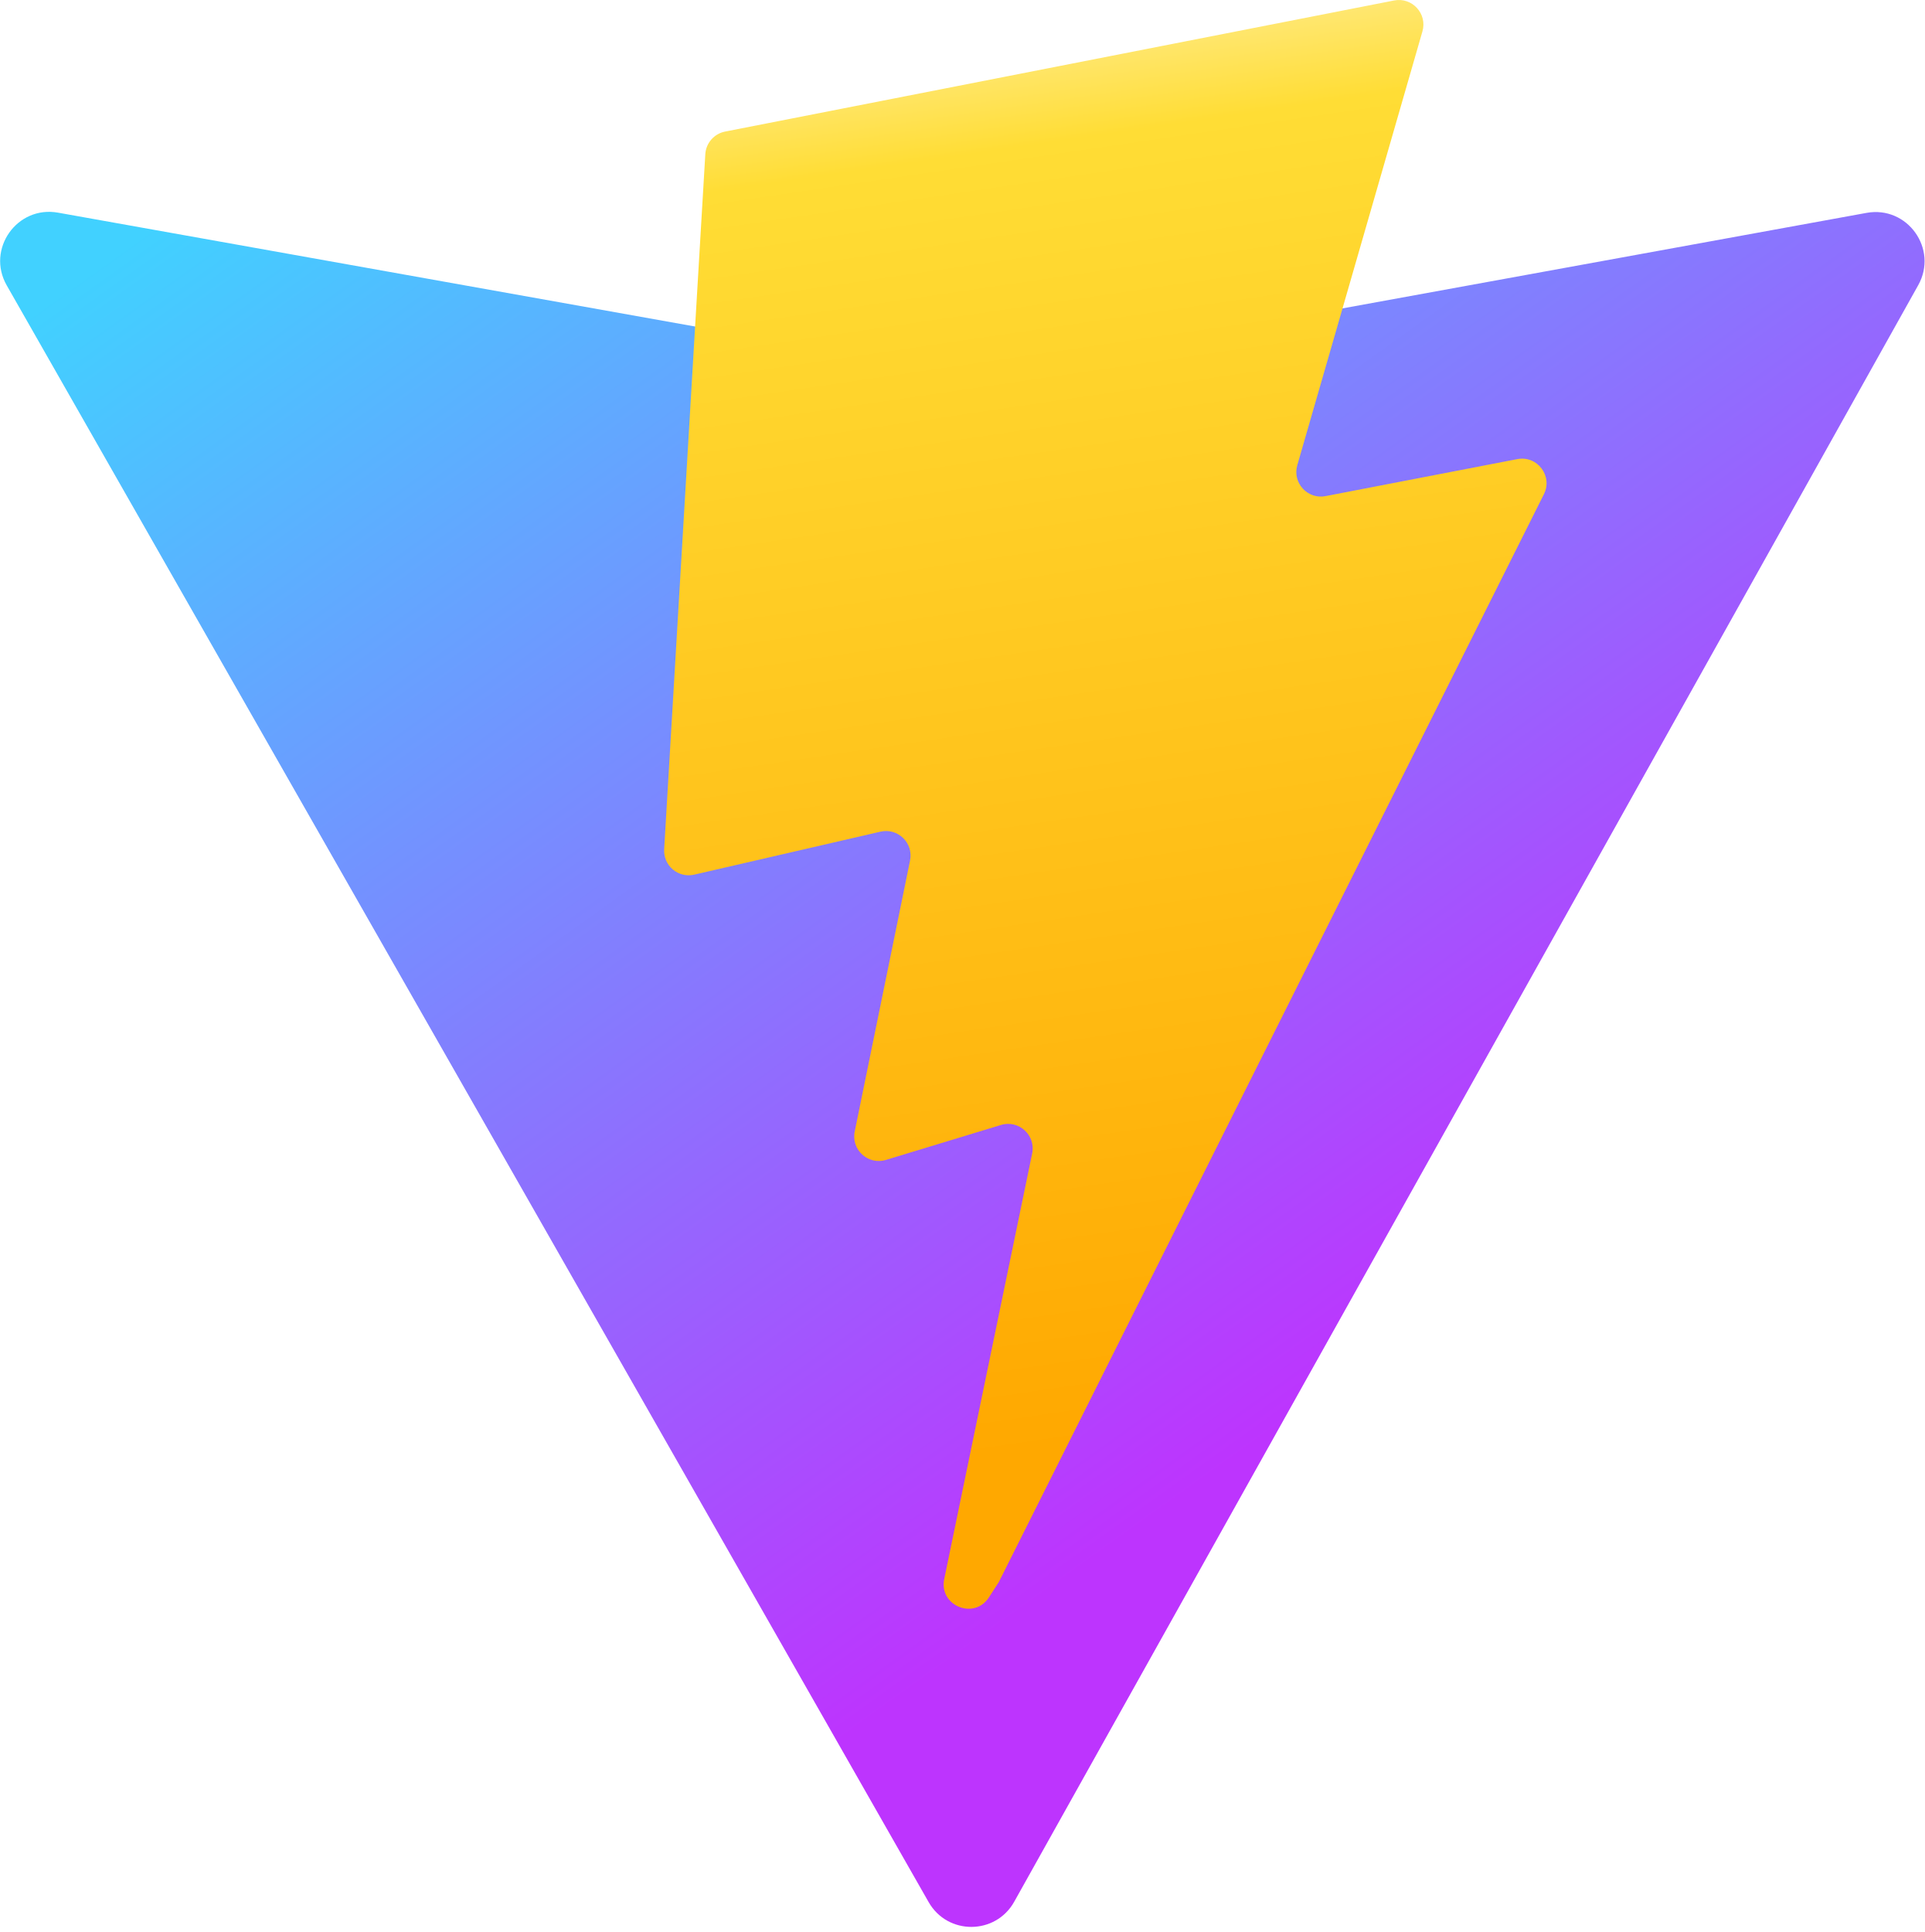
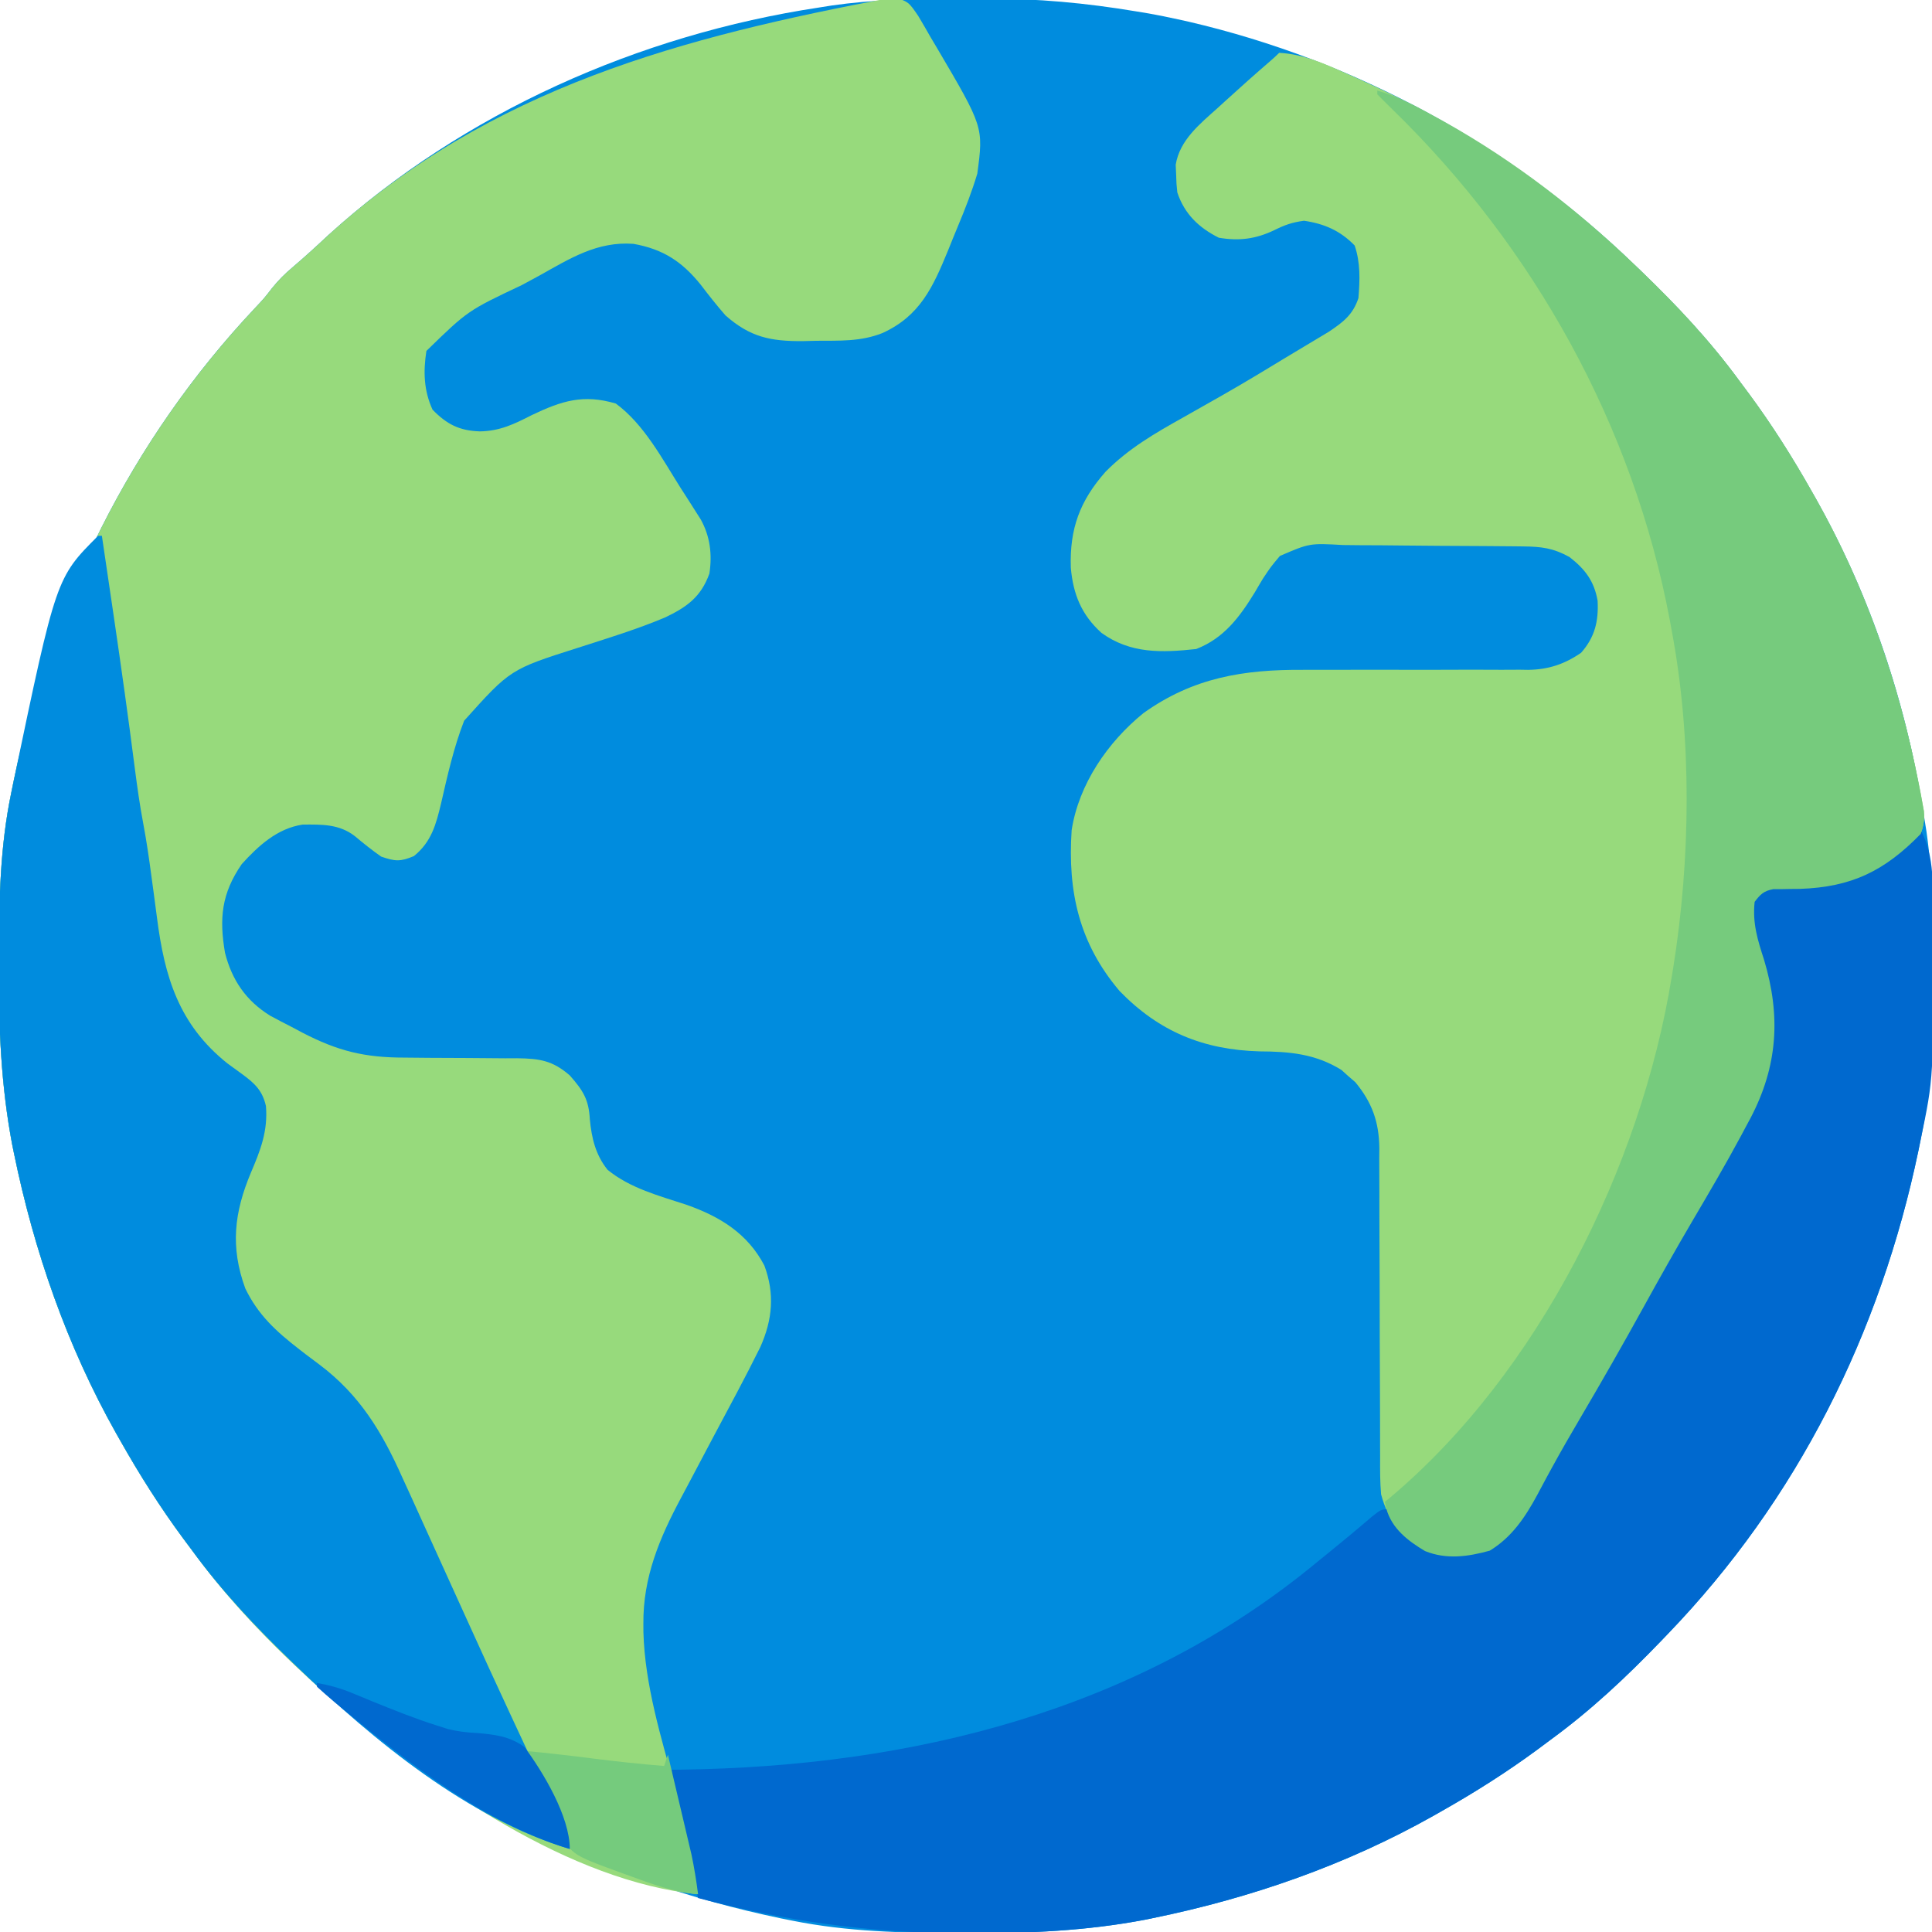
- <svg xmlns="http://www.w3.org/2000/svg" aria-hidden="true" role="img" class="iconify iconify--logos" width="31.88" height="32" preserveAspectRatio="xMidYMid meet" viewBox="0 0 256 257">
-   <defs>
-     <linearGradient id="IconifyId1813088fe1fbc01fb466" x1="-.828%" x2="57.636%" y1="7.652%" y2="78.411%">
-       <stop offset="0%" stop-color="#41D1FF" />
-       <stop offset="100%" stop-color="#BD34FE" />
-     </linearGradient>
-     <linearGradient id="IconifyId1813088fe1fbc01fb467" x1="43.376%" x2="50.316%" y1="2.242%" y2="89.03%">
-       <stop offset="0%" stop-color="#FFEA83" />
-       <stop offset="8.333%" stop-color="#FFDD35" />
-       <stop offset="100%" stop-color="#FFA800" />
-     </linearGradient>
-   </defs>
-   <path fill="url(#IconifyId1813088fe1fbc01fb466)" d="M255.153 37.938L134.897 252.976c-2.483 4.44-8.862 4.466-11.382.048L.875 37.958c-2.746-4.814 1.371-10.646 6.827-9.67l120.385 21.517a6.537 6.537 0 0 0 2.322-.004l117.867-21.483c5.438-.991 9.574 4.796 6.877 9.62Z" />
-   <path fill="url(#IconifyId1813088fe1fbc01fb467)" d="M185.432.063L96.44 17.501a3.268 3.268 0 0 0-2.634 3.014l-5.474 92.456a3.268 3.268 0 0 0 3.997 3.378l24.777-5.718c2.318-.535 4.413 1.507 3.936 3.838l-7.361 36.047c-.495 2.426 1.782 4.5 4.151 3.78l15.304-4.649c2.372-.72 4.652 1.36 4.15 3.788l-11.698 56.621c-.732 3.542 3.979 5.473 5.943 2.437l1.313-2.028l72.516-144.72c1.215-2.423-.88-5.186-3.54-4.672l-25.505 4.922c-2.396.462-4.435-1.77-3.759-4.114l16.646-57.705c.677-2.35-1.37-4.583-3.769-4.113Z" />
+ <svg xmlns="http://www.w3.org/2000/svg" version="1.1" width="512" height="512">
+   <path d="M0 0 C2.948 0.003 5.896 -0.02 8.844 -0.046 C22.234 -0.09 35.146 1.111 48.348 3.316 C50.054 3.598 50.054 3.598 51.793 3.886 C54.389 4.352 56.961 4.871 59.536 5.441 C60.925 5.748 60.925 5.748 62.342 6.061 C106.792 16.397 147.528 38.705 180.348 70.316 C181.337 71.264 181.337 71.264 182.346 72.231 C191.834 81.376 200.574 90.673 208.348 101.316 C209.206 102.467 210.064 103.618 210.922 104.769 C216.96 112.958 222.343 121.461 227.348 130.316 C227.75 131.023 228.153 131.73 228.567 132.459 C243.32 158.663 252.85 187.601 257.348 217.316 C257.525 218.434 257.703 219.553 257.885 220.706 C259.567 232.428 259.705 244.051 259.661 255.878 C259.658 256.899 259.656 257.919 259.654 258.97 C259.604 273.598 259.357 287.948 256.348 302.316 C256.05 303.778 256.05 303.778 255.746 305.27 C245.625 353.652 223.709 397.64 189.348 433.316 C188.716 433.975 188.084 434.634 187.433 435.314 C178.288 444.802 168.991 453.542 158.348 461.316 C157.197 462.174 156.046 463.032 154.895 463.89 C146.705 469.927 138.203 475.31 129.348 480.316 C128.641 480.718 127.934 481.12 127.205 481.534 C104.07 494.56 78.899 503.309 52.911 508.628 C52.192 508.776 51.473 508.923 50.732 509.075 C35.275 512.013 19.983 512.69 4.286 512.628 C3.293 512.626 2.3 512.624 1.278 512.622 C-13.549 512.57 -28.067 512.242 -42.652 509.316 C-43.644 509.117 -44.636 508.918 -45.658 508.714 C-94.001 498.661 -138.025 476.629 -173.652 442.316 C-174.311 441.684 -174.971 441.051 -175.65 440.4 C-185.138 431.256 -193.878 421.958 -201.652 411.316 C-202.51 410.165 -203.368 409.014 -204.226 407.863 C-210.264 399.673 -215.646 391.17 -220.652 382.316 C-221.054 381.608 -221.456 380.901 -221.871 380.173 C-234.896 357.037 -243.645 331.866 -248.964 305.878 C-249.112 305.159 -249.259 304.44 -249.411 303.7 C-252.385 288.053 -253.025 272.58 -252.964 256.691 C-252.962 255.673 -252.96 254.655 -252.958 253.606 C-252.908 238.997 -252.657 224.665 -249.652 210.316 C-249.453 209.341 -249.255 208.366 -249.05 207.362 C-239.186 160.207 -218.164 117.087 -185.062 81.937 C-182.64 79.367 -182.64 79.367 -180.558 76.675 C-178.843 74.553 -177.17 72.877 -175.089 71.128 C-171.858 68.377 -168.747 65.532 -165.652 62.628 C-129.871 30.141 -83.221 9.518 -35.652 2.316 C-34.534 2.138 -33.416 1.961 -32.264 1.778 C-21.502 0.234 -10.862 -0.024 0 0 Z " fill="#008CDE" transform="translate(252.6519,-0.3156738)" />
+   <path d="M0 0 C4.167 0.798 4.5 1.515 6.82 4.906 C7.938 6.768 9.028 8.647 10.094 10.539 C10.914 11.916 10.914 11.916 11.75 13.32 C24.113 34.319 24.113 34.319 22.469 46.664 C21.044 51.411 19.276 55.958 17.363 60.528 C16.463 62.679 15.592 64.84 14.723 67.004 C10.724 76.757 7.269 84.415 -2.699 88.938 C-8.491 91.234 -14.053 90.926 -20.219 90.977 C-21.378 91.006 -22.538 91.035 -23.732 91.064 C-32.381 91.128 -37.748 89.993 -44.262 84.262 C-46.572 81.617 -48.718 78.896 -50.844 76.102 C-55.763 70 -60.808 66.679 -68.668 65.285 C-78.278 64.593 -85.446 69.147 -93.531 73.664 C-95.101 74.515 -96.671 75.364 -98.242 76.211 C-112.562 82.986 -112.562 82.986 -123.531 93.664 C-124.382 99.17 -124.224 104.146 -121.906 109.227 C-118.121 113.112 -114.79 114.81 -109.383 114.984 C-104.081 114.917 -100.241 113.044 -95.594 110.664 C-87.669 106.885 -81.977 105.062 -73.344 107.602 C-65.86 113.089 -61.047 122.245 -56.156 129.977 C-55.528 130.952 -54.901 131.927 -54.254 132.932 C-53.657 133.871 -53.06 134.81 -52.445 135.777 C-51.909 136.621 -51.372 137.464 -50.819 138.333 C-48.341 142.818 -47.759 147.597 -48.531 152.664 C-50.783 158.901 -54.529 161.551 -60.316 164.314 C-67.844 167.475 -75.682 169.86 -83.448 172.359 C-101.298 178.044 -101.298 178.044 -113.531 191.664 C-116.289 198.758 -117.94 206.153 -119.637 213.555 C-120.981 219.17 -122.193 223.768 -126.844 227.539 C-130.458 229.052 -131.802 228.955 -135.531 227.664 C-137.949 225.964 -140.221 224.162 -142.48 222.258 C-146.642 219.024 -151.24 219.151 -156.32 219.188 C-163.015 220.181 -168.027 224.773 -172.469 229.664 C-177.856 237.5 -178.446 244.051 -176.906 253.164 C-175.051 260.444 -171.313 265.896 -164.906 269.852 C-163.128 270.814 -161.335 271.751 -159.531 272.664 C-158.013 273.47 -158.013 273.47 -156.465 274.293 C-147.02 279.199 -139.909 280.948 -129.34 280.938 C-127.157 280.958 -124.974 280.979 -122.791 281 C-119.372 281.023 -115.953 281.039 -112.534 281.045 C-109.219 281.054 -105.905 281.088 -102.59 281.125 C-101.571 281.12 -100.552 281.115 -99.502 281.11 C-93.519 281.193 -90.098 281.699 -85.531 285.664 C-82.004 289.668 -80.504 292.024 -80.219 297.289 C-79.742 302.288 -78.707 306.679 -75.531 310.664 C-69.459 315.613 -61.903 317.532 -54.561 319.957 C-45.733 323.071 -38.425 327.534 -33.969 336.039 C-31.171 343.557 -31.818 350.406 -35.039 357.648 C-39.012 365.678 -43.272 373.56 -47.491 381.462 C-49.638 385.484 -51.77 389.513 -53.888 393.551 C-54.6 394.901 -55.316 396.249 -56.037 397.594 C-61.739 408.236 -66.144 418.686 -66.031 430.977 C-66.028 431.719 -66.024 432.462 -66.021 433.228 C-65.622 447.305 -61.296 461.248 -57.578 474.75 C-56.21 479.779 -54.997 484.846 -53.781 489.914 C-53.558 490.833 -53.335 491.751 -53.105 492.698 C-52.901 493.558 -52.696 494.418 -52.484 495.305 C-52.208 496.458 -52.208 496.458 -51.927 497.634 C-51.531 499.664 -51.531 499.664 -51.531 502.664 C-85.508 499.248 -121.202 474.309 -146.531 452.664 C-147.28 452.027 -148.029 451.39 -148.801 450.734 C-162.296 438.917 -174.967 426.179 -185.531 411.664 C-186.388 410.514 -187.245 409.364 -188.102 408.215 C-194.142 400.025 -199.525 391.52 -204.531 382.664 C-204.933 381.957 -205.336 381.25 -205.75 380.521 C-218.775 357.386 -227.524 332.214 -232.844 306.227 C-232.991 305.508 -233.138 304.789 -233.29 304.048 C-236.264 288.402 -236.904 272.928 -236.844 257.039 C-236.842 256.021 -236.839 255.003 -236.837 253.954 C-236.788 239.345 -236.537 225.013 -233.531 210.664 C-233.333 209.689 -233.134 208.714 -232.929 207.71 C-223.065 160.556 -202.044 117.435 -168.941 82.285 C-166.52 79.716 -166.52 79.716 -164.438 77.023 C-162.723 74.901 -161.05 73.225 -158.969 71.477 C-155.737 68.725 -152.626 65.881 -149.531 62.977 C-106.306 23.73 -55.586 10.453 0 0 Z " fill="#97DA7C" transform="translate(236.5312,-0.6640625)" />
+   <path d="M0 0 C6.529 0.354 11.96 2.86 17.875 5.5 C18.895 5.952 19.915 6.404 20.966 6.87 C48.079 19.029 72.58 35.37 94 56 C94.989 56.948 94.989 56.948 95.998 57.916 C105.486 67.06 114.226 76.357 122 87 C122.858 88.151 123.716 89.302 124.574 90.453 C130.612 98.643 135.995 107.145 141 116 C141.603 117.061 141.603 117.061 142.219 118.143 C155.464 141.67 164.313 167.279 169.5 193.75 C169.672 194.625 169.845 195.501 170.023 196.403 C170.17 197.213 170.317 198.024 170.469 198.859 C170.661 199.919 170.661 199.919 170.857 200.999 C171.02 203.276 170.772 204.854 170 207 C160.416 216.852 151.657 221.083 138.062 221.562 C136.8 221.574 136.8 221.574 135.511 221.586 C134.715 221.6 133.918 221.614 133.098 221.629 C132.381 221.63 131.664 221.63 130.926 221.631 C128.411 222.113 127.53 222.976 126 225 C125.388 230.636 126.793 235.11 128.5 240.375 C132.959 255.259 132.142 268.496 124.894 282.324 C124.297 283.432 124.297 283.432 123.688 284.562 C123.257 285.372 122.826 286.182 122.382 287.016 C118.284 294.63 113.916 302.083 109.526 309.531 C105.062 317.123 100.752 324.788 96.5 332.5 C91.114 342.262 85.594 351.931 79.936 361.537 C77.267 366.077 74.633 370.626 72.113 375.25 C71.668 376.067 71.223 376.883 70.765 377.724 C69.959 379.214 69.16 380.708 68.37 382.207 C65.181 388.11 61.617 393.409 55.812 396.938 C50.06 398.541 44.329 399.348 38.656 397.051 C32.434 393.371 28.867 389.031 27 382 C26.721 378.784 26.73 375.584 26.745 372.358 C26.741 371.404 26.737 370.451 26.734 369.468 C26.727 367.404 26.724 365.34 26.726 363.276 C26.727 360.005 26.714 356.734 26.697 353.463 C26.65 344.166 26.626 334.869 26.619 325.571 C26.614 319.878 26.59 314.185 26.554 308.491 C26.544 306.327 26.542 304.162 26.547 301.997 C26.554 298.964 26.537 295.933 26.514 292.901 C26.526 291.57 26.526 291.57 26.539 290.211 C26.448 283.291 24.601 278.146 20.176 272.793 C19.561 272.263 18.946 271.733 18.312 271.188 C17.711 270.645 17.109 270.102 16.488 269.543 C9.58 265.259 2.705 264.659 -5.25 264.625 C-20.064 264.201 -31.819 259.419 -42.285 248.648 C-53.034 235.991 -56.084 222.289 -55 206 C-53.103 193.79 -45.45 182.678 -36 175 C-22.775 165.532 -9.361 163.407 6.422 163.514 C9.089 163.532 11.754 163.524 14.421 163.51 C20.073 163.485 25.724 163.49 31.375 163.5 C37.953 163.512 44.53 163.51 51.107 163.476 C53.722 163.469 56.336 163.485 58.951 163.503 C60.563 163.497 62.175 163.491 63.787 163.482 C64.503 163.494 65.219 163.505 65.956 163.517 C71.297 163.453 75.573 162.036 80 159 C83.647 154.861 84.662 150.674 84.383 145.207 C83.487 140.045 81.097 136.851 76.938 133.625 C72.598 131.224 69.504 130.861 64.604 130.807 C63.96 130.799 63.316 130.791 62.652 130.782 C60.522 130.758 58.392 130.741 56.262 130.727 C55.533 130.721 54.804 130.716 54.053 130.71 C50.194 130.684 46.336 130.664 42.478 130.65 C39.289 130.637 36.102 130.609 32.913 130.568 C29.058 130.518 25.204 130.494 21.349 130.487 C19.883 130.48 18.417 130.465 16.951 130.441 C8.062 129.94 8.062 129.94 0.198 133.324 C-2.23 136.215 -2.23 136.215 -4.309 139.34 C-4.66 139.925 -5.011 140.511 -5.372 141.114 C-5.724 141.716 -6.075 142.318 -6.438 142.938 C-10.416 149.43 -14.603 155.146 -22 158 C-31.098 158.984 -39.425 159.281 -47.113 153.707 C-52.397 148.926 -54.613 143.469 -55.223 136.426 C-55.554 126.087 -52.823 118.723 -46 111 C-39.941 104.872 -32.919 100.798 -25.438 96.625 C-24.269 95.964 -23.102 95.302 -21.935 94.638 C-19.65 93.34 -17.364 92.044 -15.076 90.75 C-8.981 87.282 -2.991 83.646 3 80 C4.216 79.273 5.432 78.546 6.648 77.82 C7.828 77.11 9.008 76.399 10.188 75.688 C11.212 75.073 12.237 74.458 13.293 73.824 C17.052 71.291 19.55 69.351 21 65 C21.385 60.212 21.558 55.638 20 51.062 C16.186 47.129 11.951 45.284 6.562 44.5 C3.315 44.956 1.559 45.589 -1.312 47 C-6.238 49.353 -10.605 49.91 -16 49 C-21.316 46.342 -25.102 42.693 -27 37 C-27.238 34.73 -27.238 34.73 -27.312 32.188 C-27.35 31.356 -27.387 30.525 -27.426 29.668 C-26.375 23.086 -20.969 18.807 -16.25 14.562 C-15.321 13.713 -15.321 13.713 -14.372 12.847 C-10.411 9.238 -6.415 5.669 -2.355 2.172 C-1.548 1.473 -0.755 0.755 0 0 Z " fill="#97DA7C" transform="translate(339,14)" />
+   <path d="M0 0 C3.835 6.95 3.165 15.385 3.203 23.133 C3.21 24.079 3.217 25.026 3.225 26.001 C3.452 65.517 3.452 65.517 0 82 C-0.298 83.462 -0.298 83.462 -0.602 84.954 C-10.723 133.336 -32.639 177.324 -67 213 C-67.632 213.659 -68.264 214.319 -68.916 214.998 C-78.06 224.486 -87.357 233.226 -98 241 C-99.151 241.858 -100.302 242.716 -101.453 243.574 C-109.643 249.612 -118.145 254.995 -127 260 C-127.707 260.402 -128.414 260.804 -129.143 261.219 C-152.278 274.244 -177.45 282.993 -203.438 288.312 C-204.156 288.46 -204.875 288.607 -205.616 288.759 C-221.073 291.697 -236.365 292.374 -252.062 292.312 C-253.055 292.31 -254.048 292.308 -255.07 292.306 C-279.009 292.223 -300.809 289.097 -324 283 C-324.988 279.023 -325.964 275.043 -326.938 271.062 C-327.215 269.946 -327.493 268.829 -327.779 267.678 C-329.298 261.439 -330.464 255.4 -331 249 C-330.152 248.991 -329.304 248.981 -328.431 248.972 C-267.641 248.138 -207.781 233.562 -160 194 C-158.509 192.793 -158.509 192.793 -156.988 191.562 C-153.095 188.402 -149.239 185.207 -145.438 181.938 C-143 180 -143 180 -141 180 C-139.703 181.645 -139.703 181.645 -138.25 183.812 C-135.499 187.54 -133.564 189.622 -129 191 C-123.027 191.725 -117.218 191.733 -111.955 188.534 C-104.606 182.767 -100.299 172.417 -95.938 164.375 C-94.621 161.97 -93.3 159.569 -91.977 157.168 C-91.479 156.264 -91.479 156.264 -90.971 155.341 C-87.687 149.397 -84.261 143.538 -80.812 137.688 C-75.842 129.24 -71.06 120.713 -66.404 112.088 C-62.967 105.732 -59.42 99.448 -55.812 93.188 C-52.066 86.667 -48.369 80.126 -44.812 73.5 C-44.438 72.812 -44.063 72.124 -43.677 71.415 C-37.62 59.997 -38.858 46.411 -42.5 34.375 C-42.738 33.642 -42.976 32.909 -43.221 32.154 C-44.67 27.649 -45.603 23.793 -45 19 C-43.57 16.594 -43.57 16.594 -41 15 C-37.957 14.482 -34.956 14.498 -31.875 14.5 C-17.741 14.074 -10.265 9.242 0 0 Z " fill="#0069CF" transform="translate(509,220)" />
+   <path d="M0 0 C0.33 0 0.66 0 1 0 C1.92 6.208 2.837 12.416 3.75 18.625 C3.886 19.551 4.023 20.477 4.163 21.431 C6.12 34.755 7.999 48.085 9.706 61.444 C10.348 66.41 11.032 71.341 11.965 76.262 C12.832 80.853 13.497 85.459 14.113 90.09 C14.312 91.549 14.51 93.008 14.709 94.467 C15.013 96.701 15.312 98.936 15.596 101.173 C17.601 116.846 21.364 129.48 34.219 139.777 C35.566 140.765 36.916 141.748 38.27 142.727 C41.552 145.142 43.559 147.051 44.48 151.125 C45.016 157.757 43.044 162.783 40.5 168.75 C36.088 179.252 34.972 188.415 39 199.438 C42.394 206.489 47.212 210.857 53.312 215.582 C53.909 216.044 54.505 216.506 55.119 216.982 C56.282 217.873 57.454 218.753 58.636 219.617 C69.38 227.697 75.257 237.533 80.625 249.562 C81.316 251.075 82.009 252.586 82.704 254.097 C84.482 257.976 86.238 261.864 87.988 265.755 C89.548 269.216 91.124 272.671 92.699 276.125 C94.51 280.097 96.317 284.07 98.115 288.048 C101.73 296.045 105.391 304.02 109.094 311.977 C109.527 312.909 109.961 313.841 110.407 314.801 C112.544 319.394 114.685 323.984 116.831 328.573 C117.613 330.25 118.394 331.928 119.176 333.605 C119.533 334.367 119.891 335.128 120.26 335.912 C122.105 339.882 123.71 343.805 125 348 C98.181 340.01 72.877 319.145 53 300 C52.341 299.368 51.681 298.736 51.002 298.084 C41.514 288.94 32.774 279.643 25 269 C24.142 267.849 23.284 266.698 22.426 265.547 C16.388 257.357 11.005 248.855 6 240 C5.598 239.293 5.196 238.586 4.781 237.857 C-8.244 214.722 -16.993 189.55 -22.312 163.562 C-22.46 162.844 -22.607 162.125 -22.759 161.384 C-25.733 145.738 -26.373 130.264 -26.312 114.375 C-26.31 113.357 -26.308 112.339 -26.306 111.29 C-26.256 96.681 -26.005 82.349 -23 68 C-22.801 67.025 -22.603 66.05 -22.398 65.046 C-11.117 11.117 -11.117 11.117 0 0 Z " fill="#008CDE" transform="translate(26,142)" />
+   <path d="M0 0 C5.55 1.59 10.351 4.159 15.375 6.938 C16.256 7.425 17.137 7.912 18.045 8.414 C36.291 18.665 52.94 31.495 68 46 C68.659 46.632 69.319 47.264 69.998 47.916 C79.486 57.06 88.226 66.357 96 77 C96.858 78.151 97.716 79.302 98.574 80.453 C104.612 88.643 109.995 97.145 115 106 C115.603 107.061 115.603 107.061 116.219 108.143 C129.464 131.67 138.313 157.279 143.5 183.75 C143.672 184.625 143.845 185.501 144.023 186.403 C144.17 187.213 144.317 188.024 144.469 188.859 C144.661 189.919 144.661 189.919 144.857 190.999 C145.02 193.276 144.772 194.854 144 197 C134.416 206.852 125.657 211.083 112.062 211.562 C110.8 211.574 110.8 211.574 109.511 211.586 C108.715 211.6 107.918 211.614 107.098 211.629 C106.381 211.63 105.664 211.63 104.926 211.631 C102.411 212.113 101.53 212.976 100 215 C99.388 220.636 100.793 225.11 102.5 230.375 C106.959 245.259 106.142 258.496 98.894 272.324 C98.496 273.063 98.098 273.801 97.688 274.562 C97.257 275.372 96.826 276.182 96.382 277.016 C92.284 284.63 87.916 292.083 83.526 299.531 C79.062 307.123 74.752 314.788 70.5 322.5 C65.114 332.262 59.594 341.931 53.936 351.537 C51.267 356.077 48.633 360.626 46.113 365.25 C45.668 366.067 45.223 366.883 44.765 367.724 C43.959 369.214 43.16 370.708 42.37 372.207 C39.181 378.11 35.617 383.409 29.812 386.938 C24.06 388.541 18.329 389.348 12.656 387.051 C8.143 384.381 3.859 381.094 2.402 375.848 C2.27 375.238 2.137 374.628 2 374 C2.438 373.646 2.877 373.291 3.328 372.926 C42.682 339.891 69.876 285.168 78 235 C78.135 234.191 78.271 233.383 78.41 232.55 C83.034 203.612 83.448 171.828 78 143 C77.839 142.117 77.678 141.234 77.512 140.324 C67.826 88.82 41.489 41.438 4.012 4.998 C2.66 3.681 1.328 2.343 0 1 C0 0.67 0 0.34 0 0 Z " fill="#76CB7D" transform="translate(365,24)" />
+   <path d="M0 0 C5.995 0.548 11.966 1.235 17.938 2 C24.281 2.811 30.625 3.487 37 4 C37.33 3.01 37.66 2.02 38 1 C38.983 5.143 39.961 9.288 40.936 13.433 C41.267 14.84 41.6 16.248 41.934 17.655 C42.416 19.687 42.894 21.72 43.371 23.754 C43.659 24.974 43.947 26.194 44.244 27.451 C44.991 30.957 45.536 34.447 46 38 C39.563 37.408 33.911 35.368 27.875 33.125 C26.411 32.597 26.411 32.597 24.918 32.059 C12.194 27.389 12.194 27.389 8.887 20.273 C8.099 18.603 8.099 18.603 7.295 16.898 C6.764 15.736 6.234 14.573 5.688 13.375 C5.138 12.205 4.588 11.034 4.021 9.828 C0 1.216 0 1.216 0 0 Z " fill="#75CB7D" transform="translate(139,464)" />
+   <path d="M0 0 C3.329 0.589 6.289 1.405 9.406 2.707 C10.635 3.213 10.635 3.213 11.889 3.729 C12.751 4.087 13.612 4.444 14.5 4.812 C20.18 7.12 25.837 9.404 31.688 11.25 C33.192 11.731 33.192 11.731 34.727 12.223 C37.361 12.848 39.483 13.119 42.148 13.246 C46.923 13.636 51.065 14.082 55 17 C59.982 23.708 67 35.415 67 44 C44.94 37.428 24.512 21.481 7 7 C6.206 6.348 5.412 5.695 4.594 5.023 C3.033 3.717 1.509 2.366 0 1 C0 0.67 0 0.34 0 0 Z " fill="#0069CF" transform="translate(84,446)" />
</svg>
